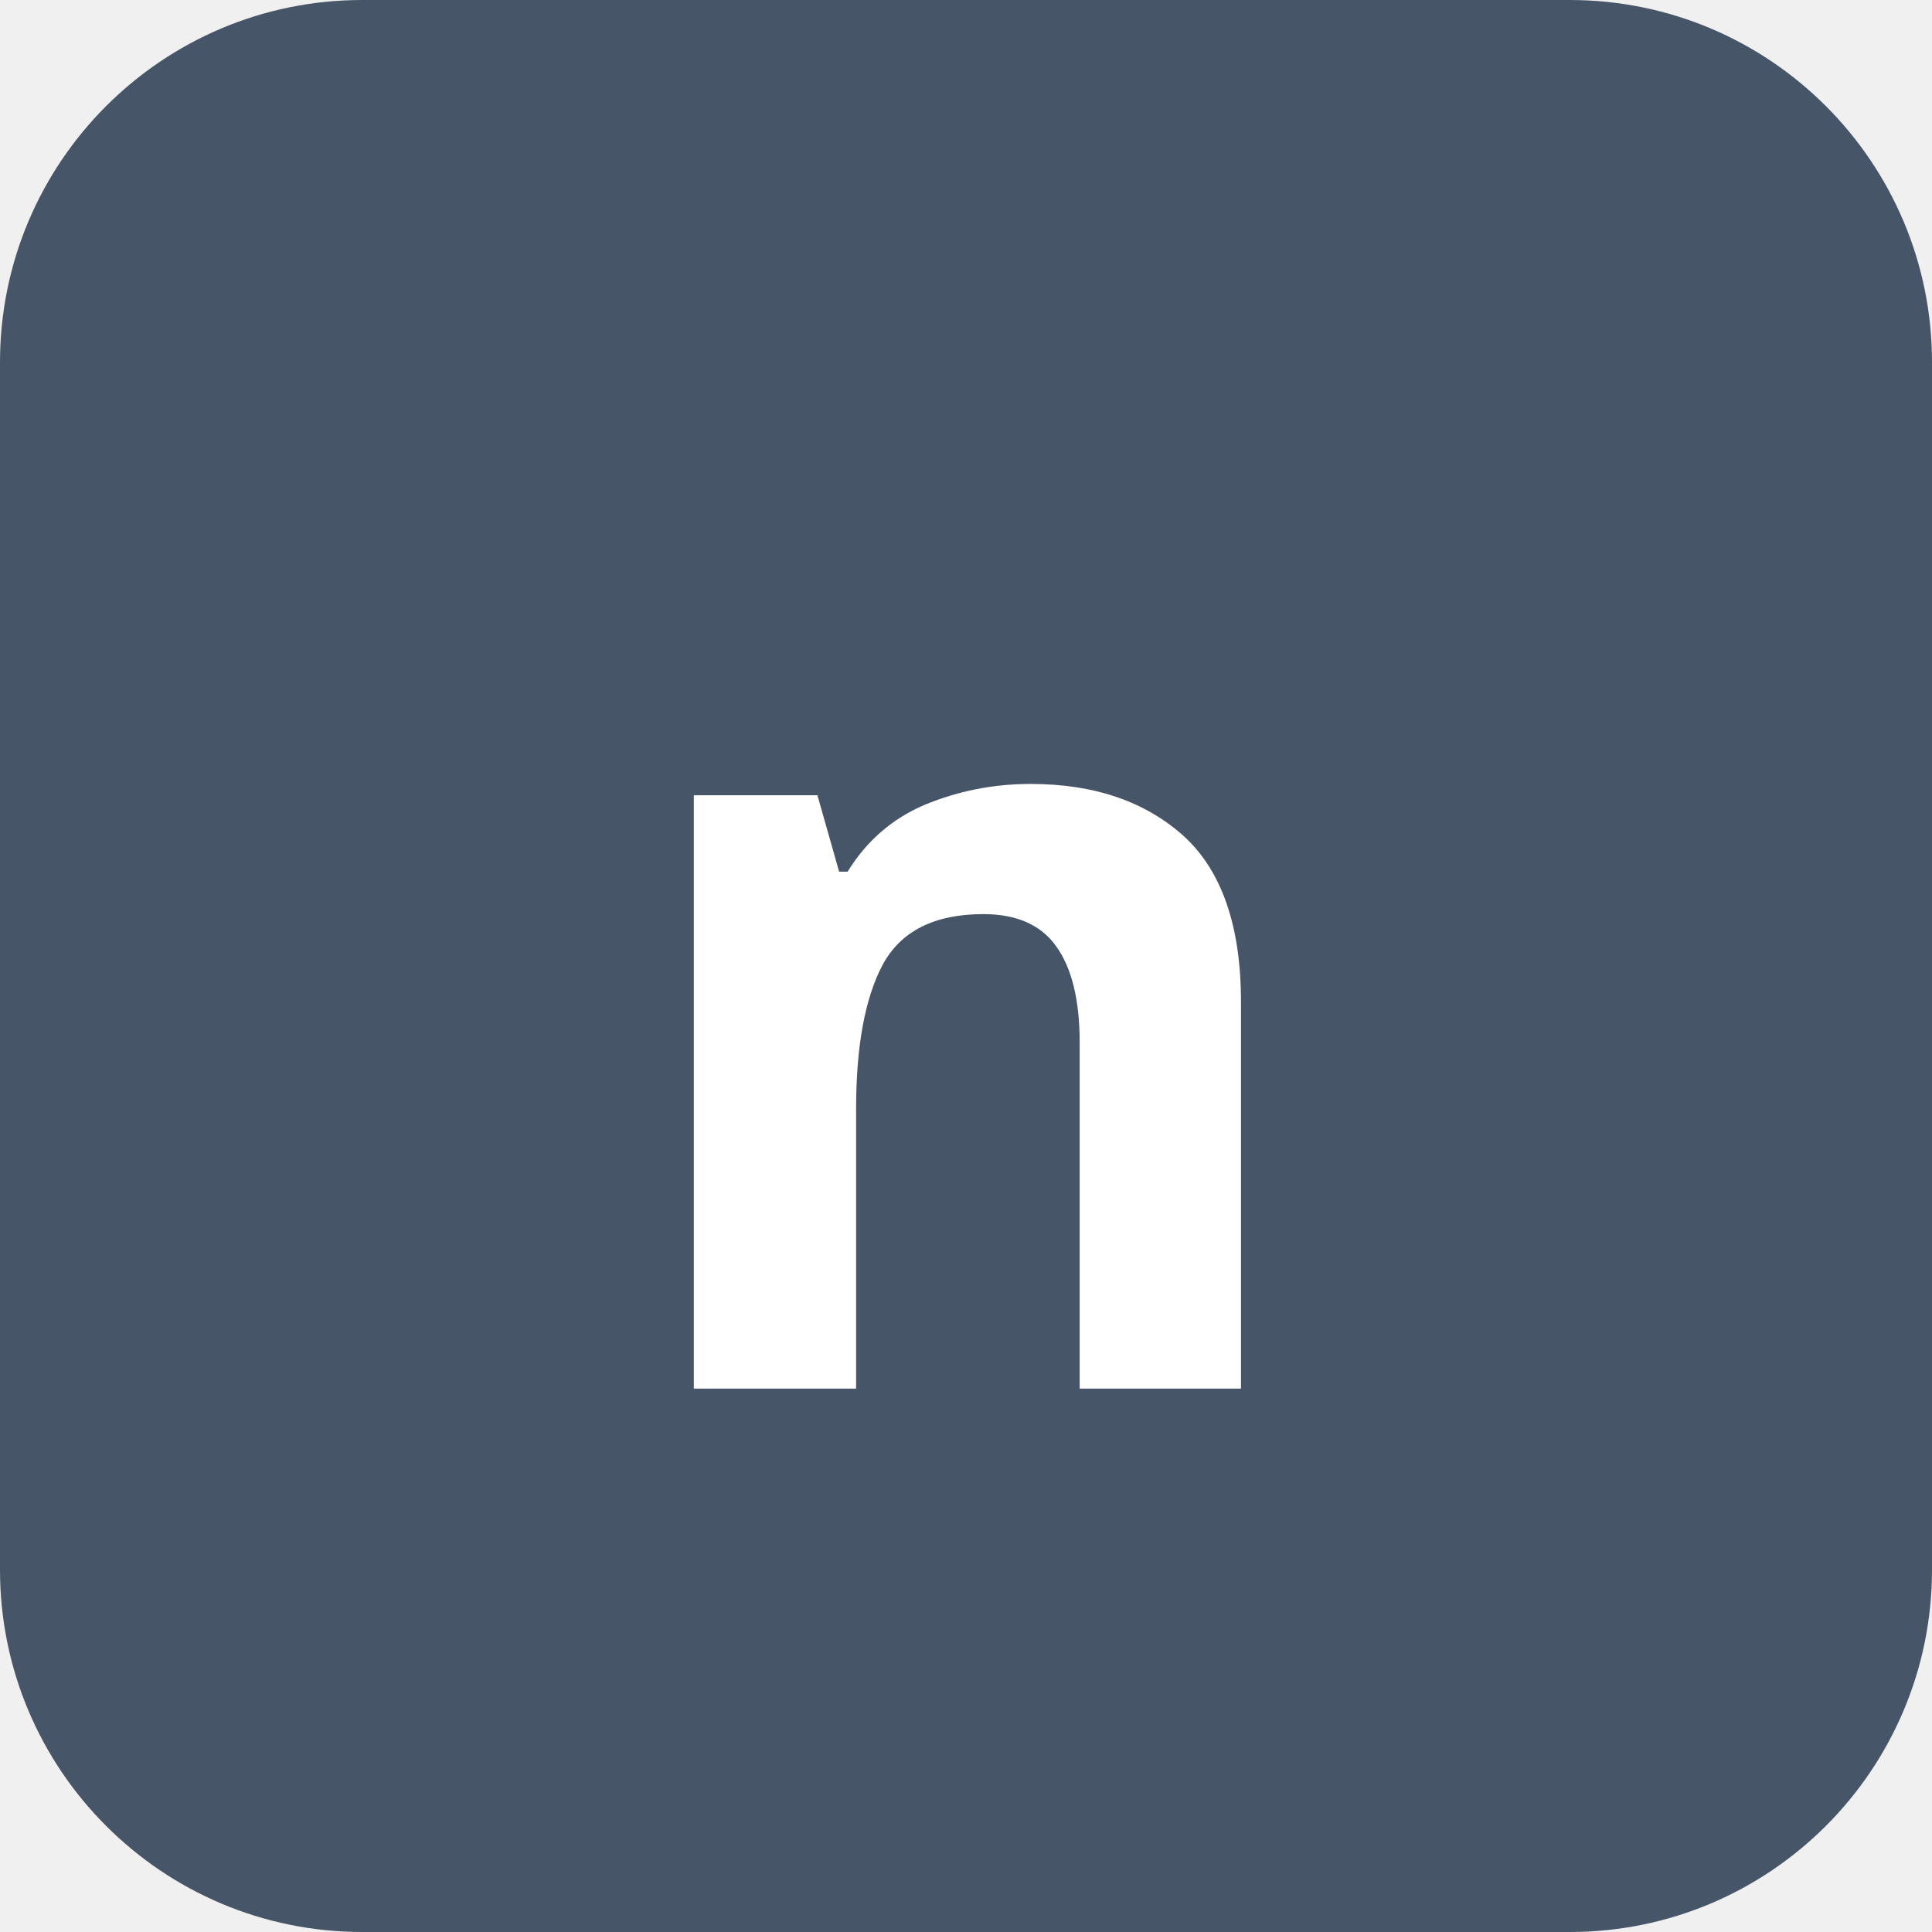
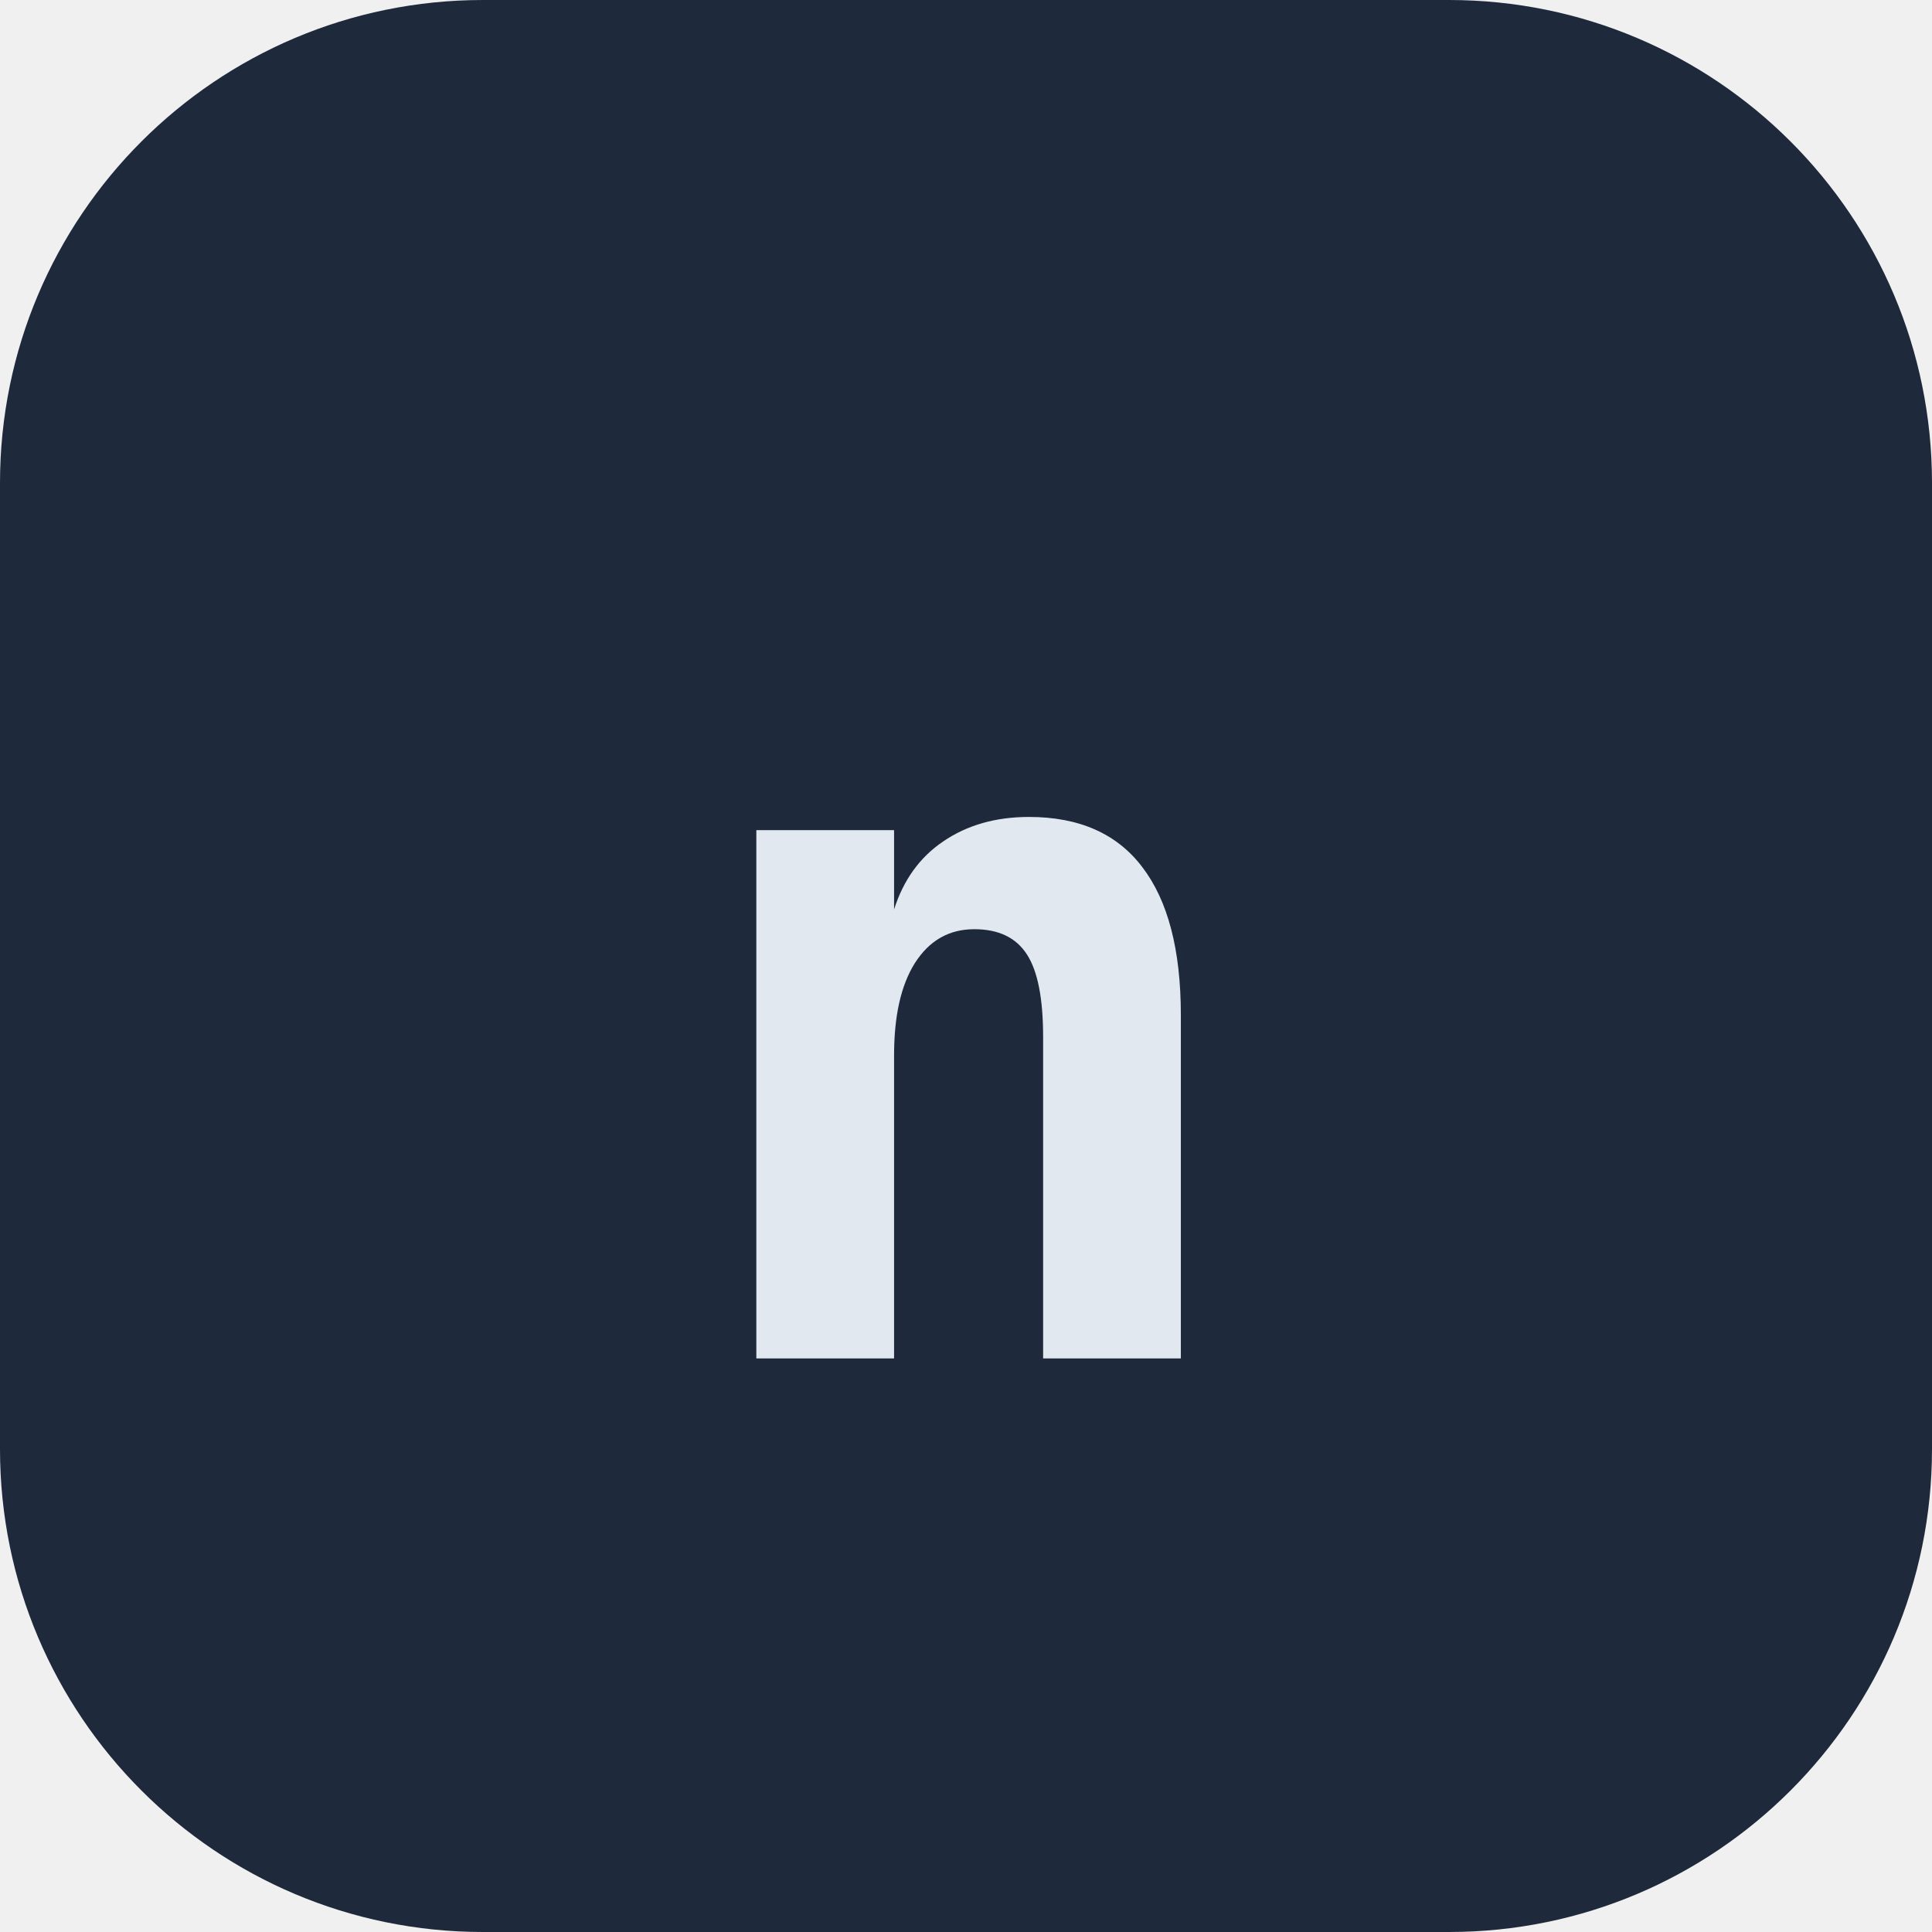
<svg xmlns="http://www.w3.org/2000/svg" viewBox="0 0 32 32">
-   <rect width="32" height="32" rx="6" fill="#475569" />
-   <text x="16" y="23" text-anchor="middle" fill="white" font-family="system-ui" font-weight="700" font-size="18">n</text>
+   <rect width="32" height="32" rx="8" fill="#1E293B" />
+   <text x="16" y="22.5" text-anchor="middle" fill="#E2E8F0" font-family="ui-monospace,monospace" font-weight="600" font-size="16">n</text>
</svg>
